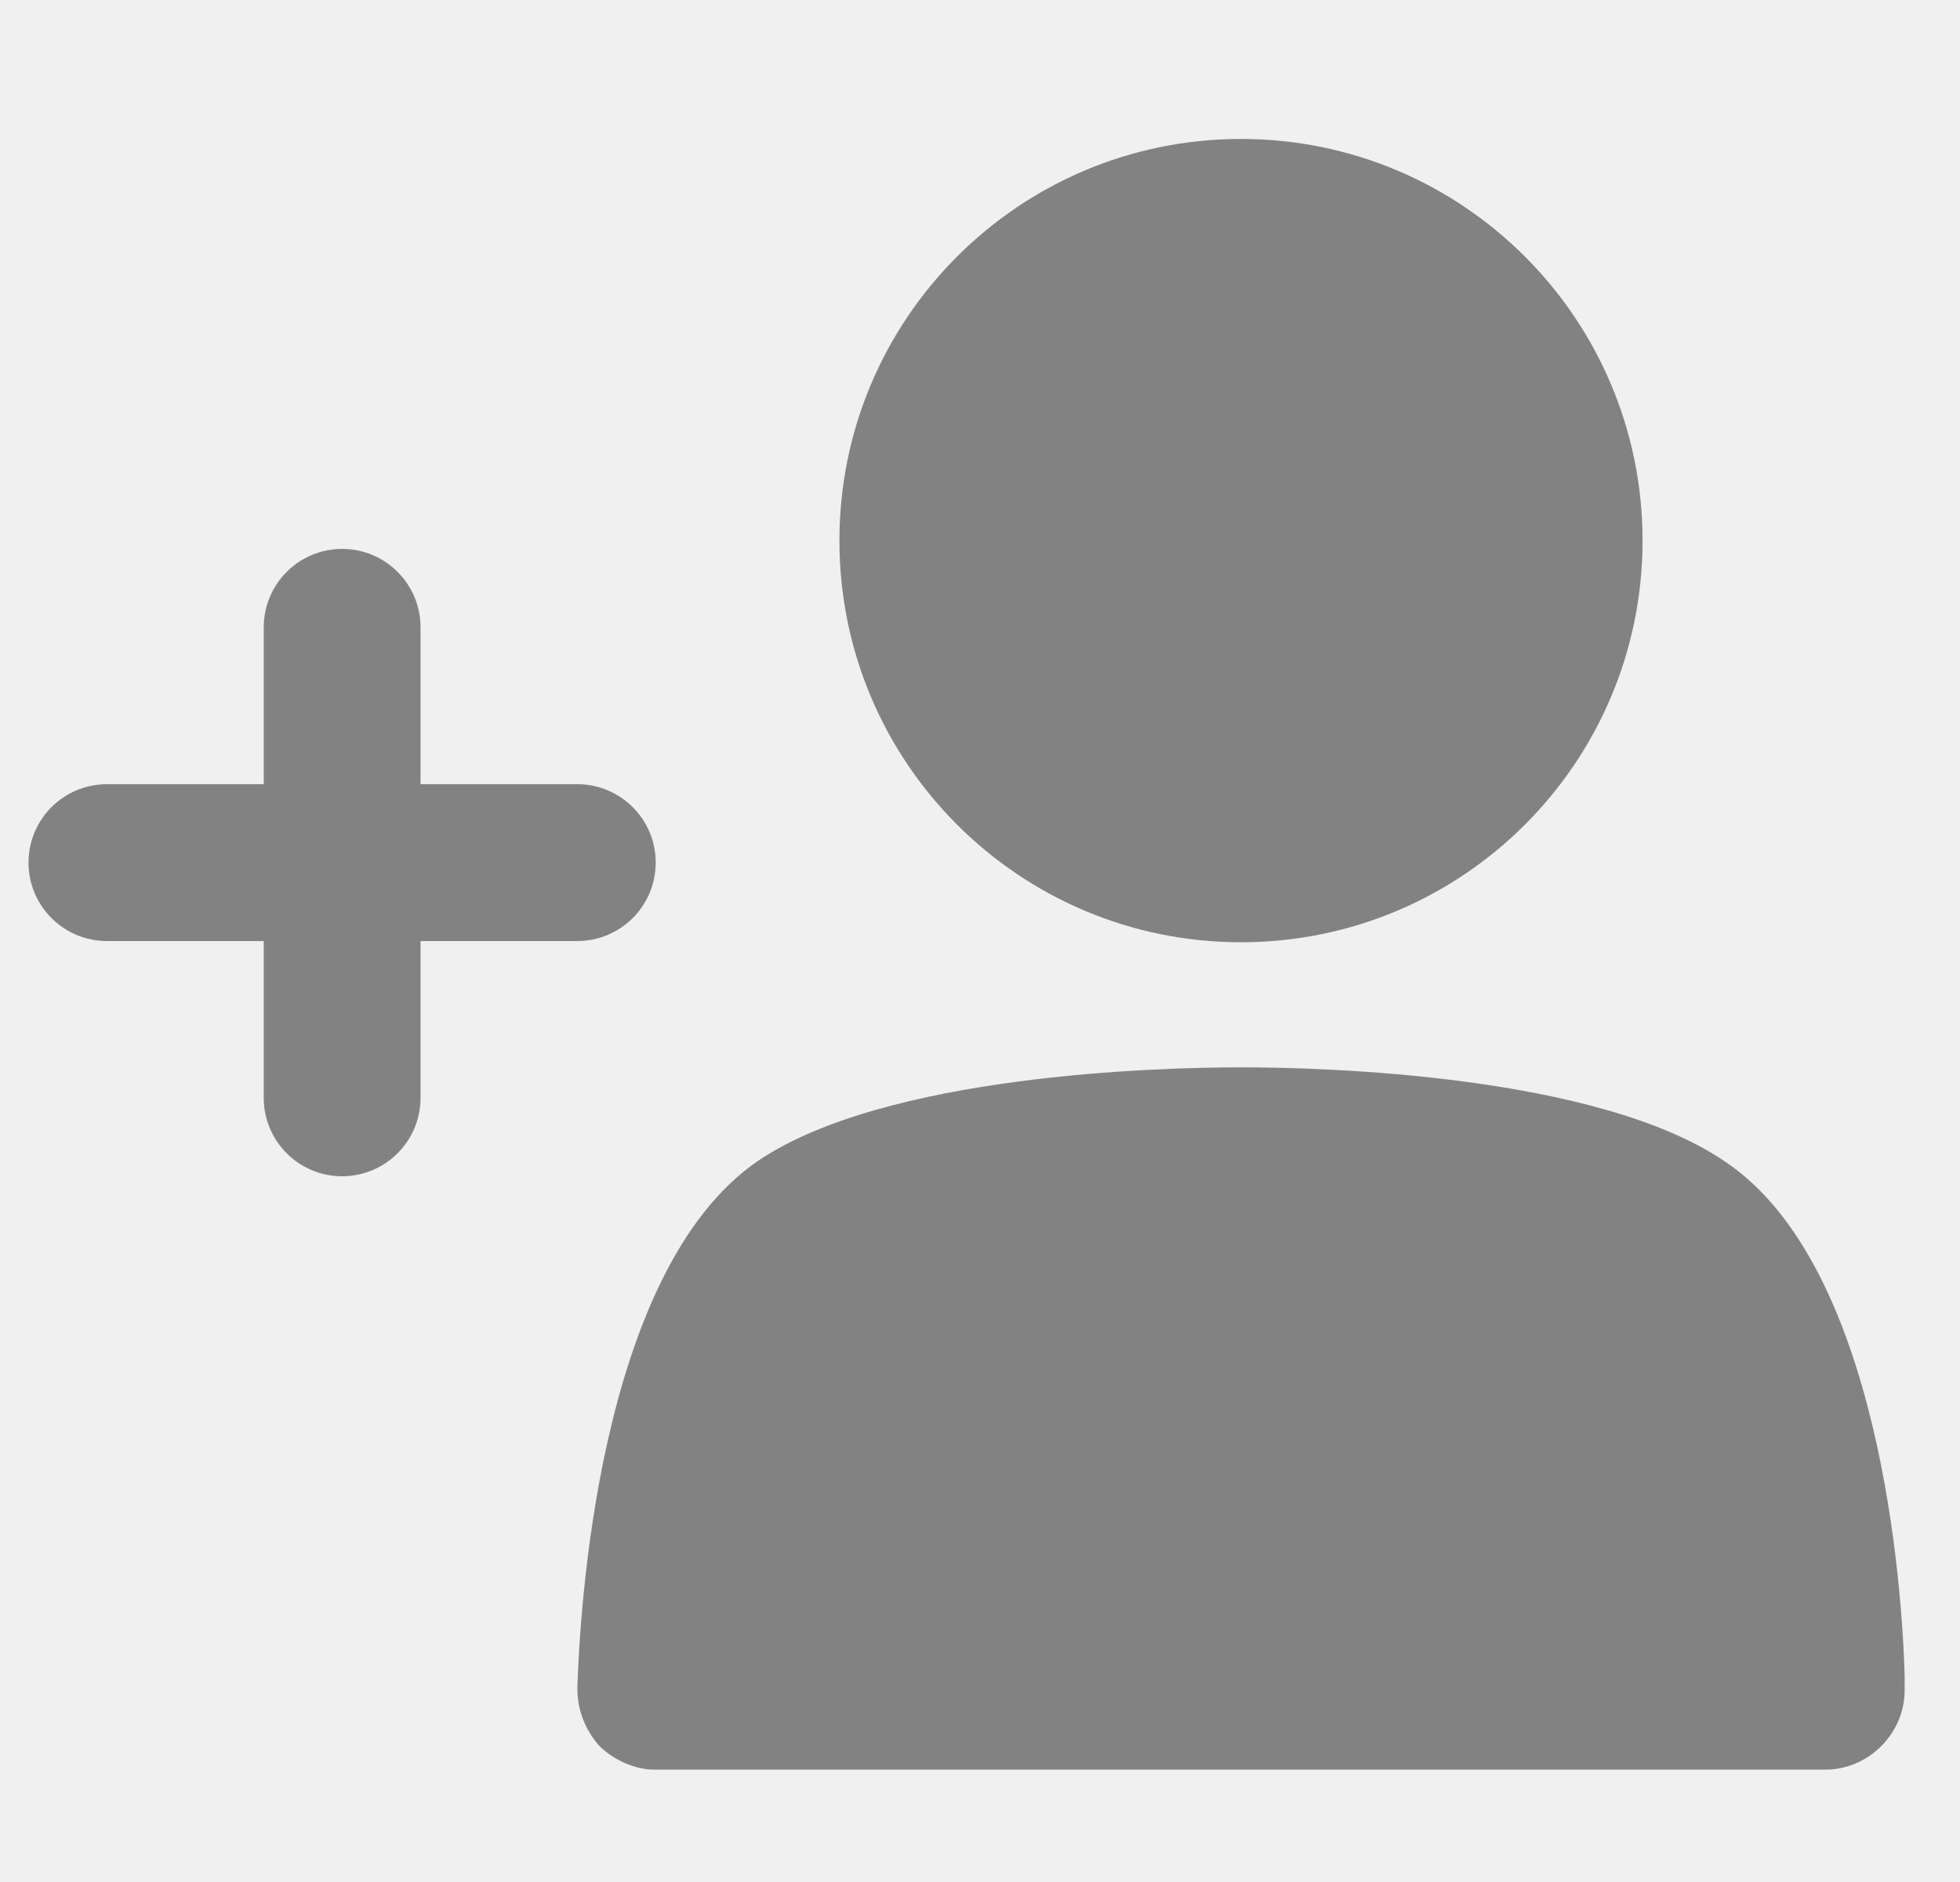
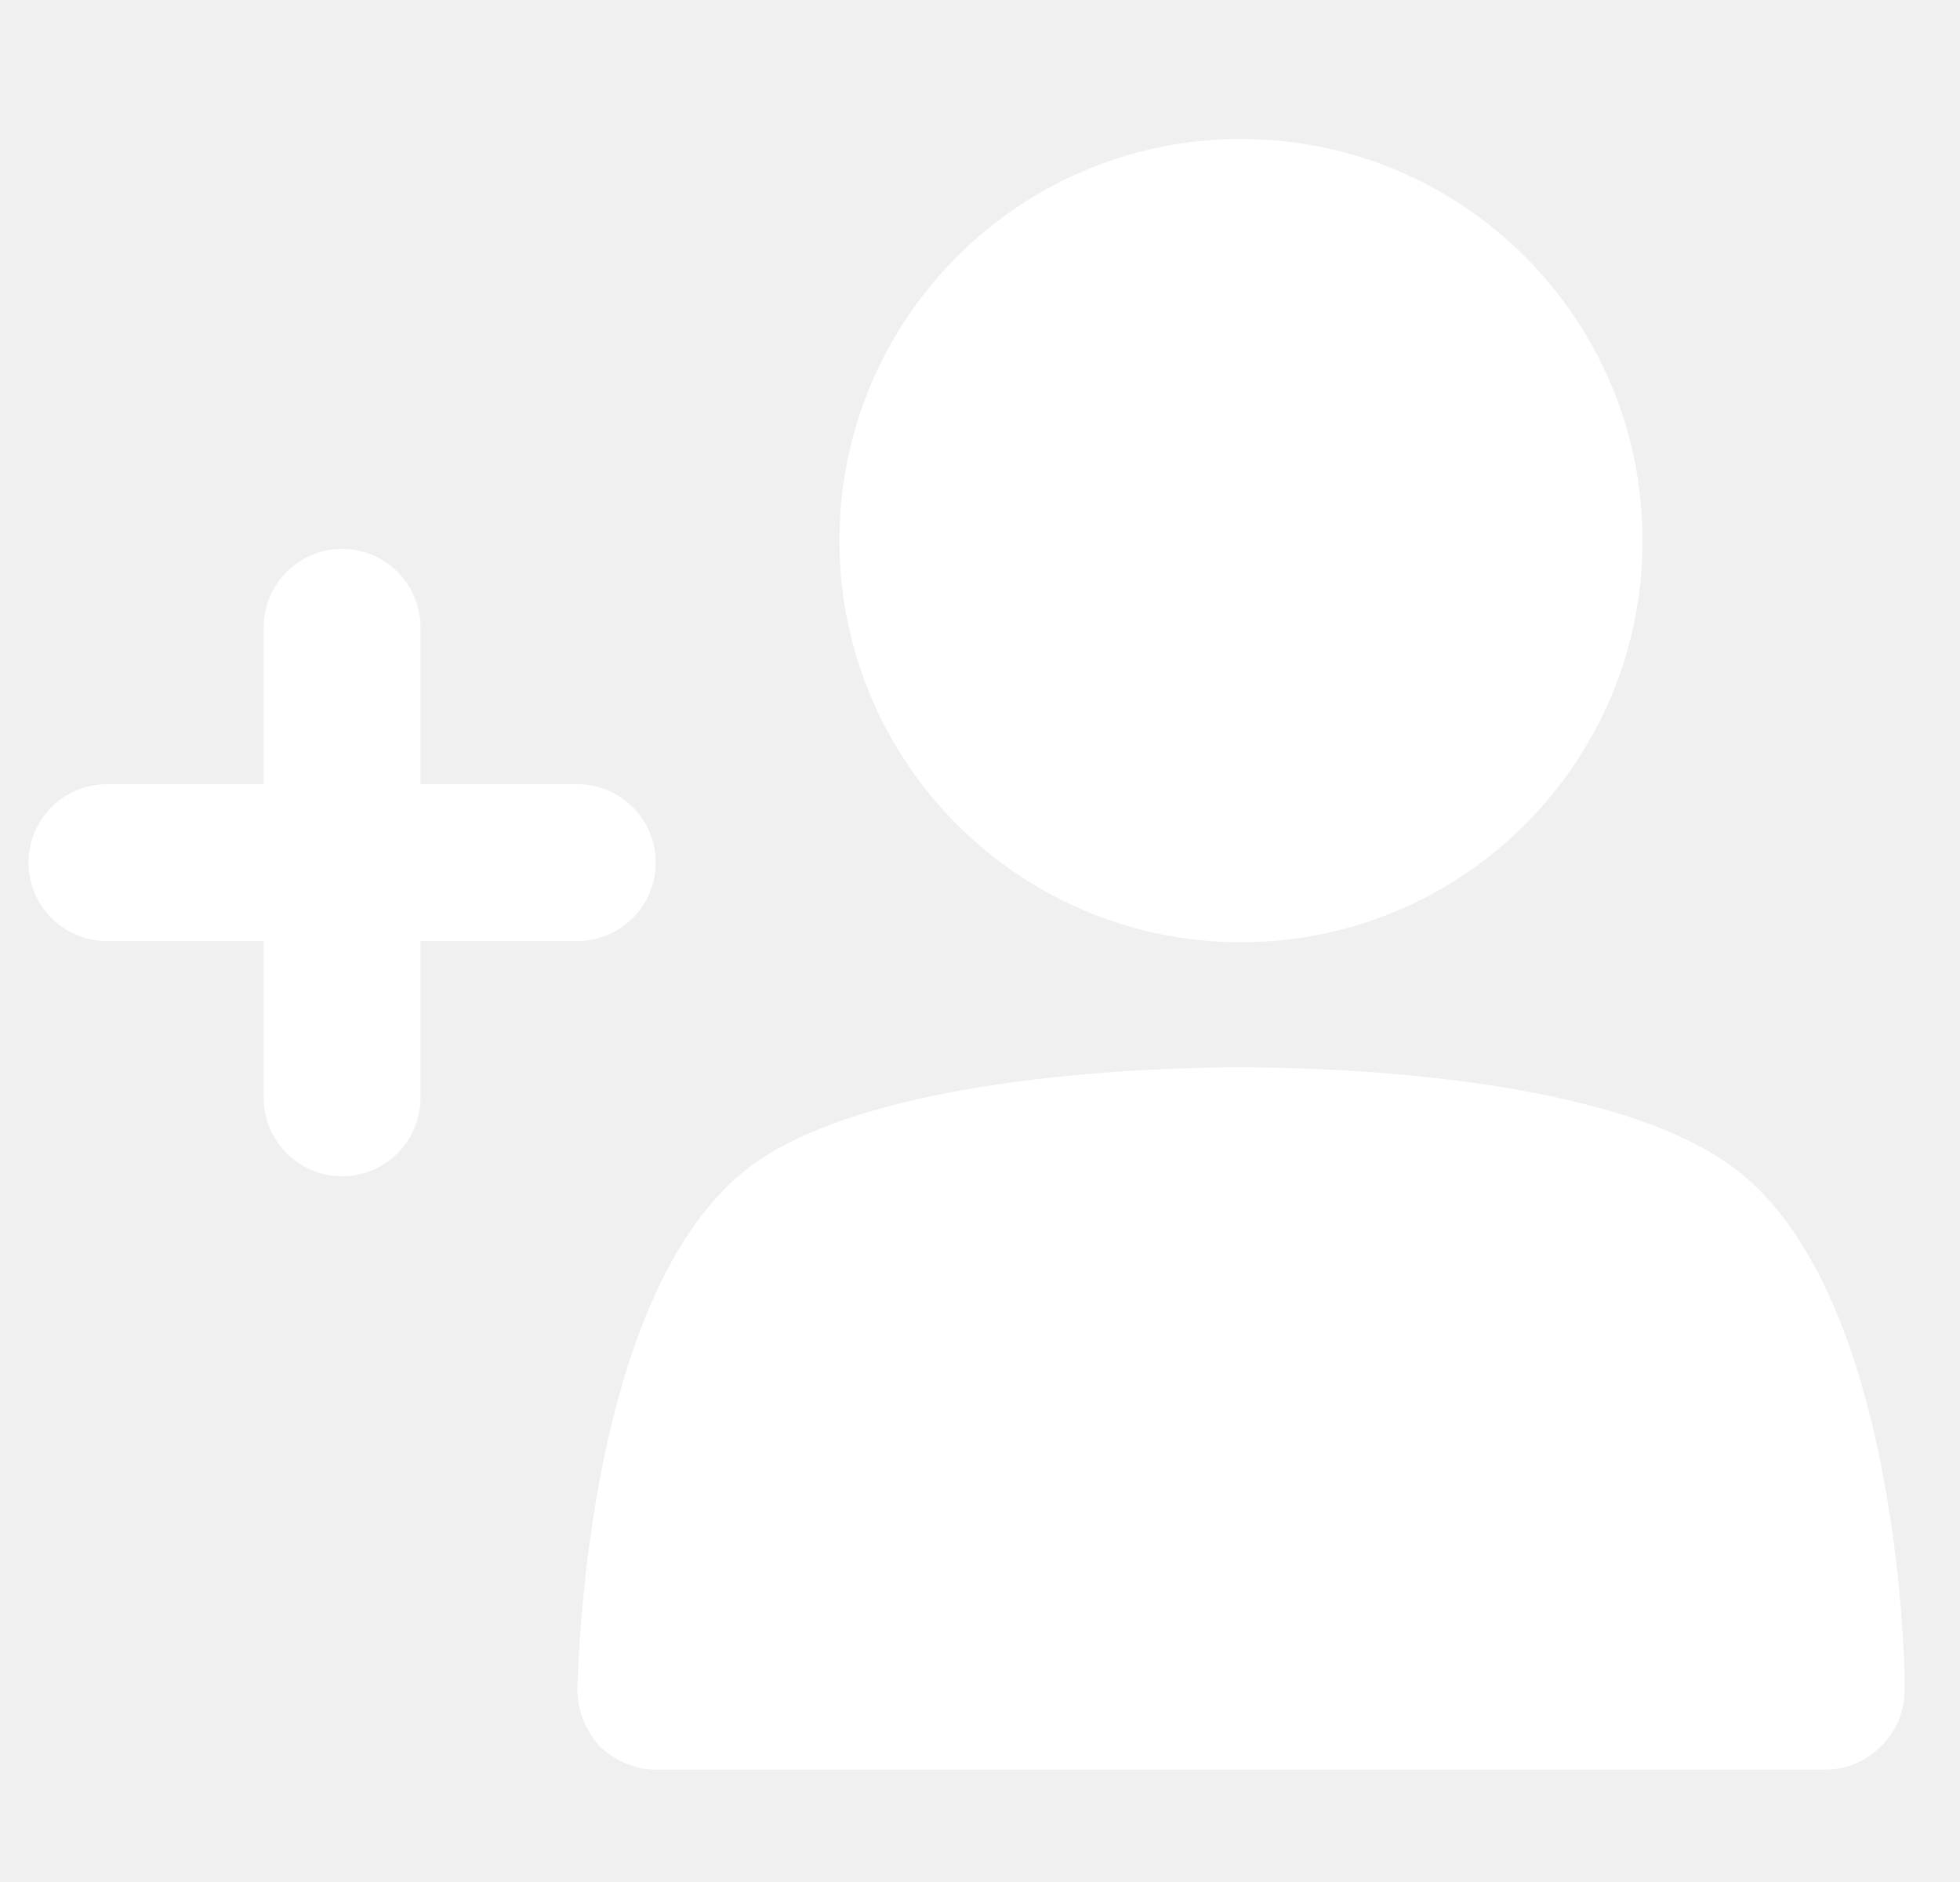
<svg xmlns="http://www.w3.org/2000/svg" width="25" height="24" viewBox="0 0 25 24" fill="none">
  <g clip-path="url(#clip0)">
-     <rect x="3.364" y="7" width="2" height="8" rx="1" fill="#828282" />
-     <rect x="8.364" y="10" width="2" height="8" rx="1" transform="rotate(90 8.36365 10)" fill="#828282" />
+     <rect x="3.364" y="7" width="2" height="8" rx="1" fill="#fff" />
+     <rect x="8.364" y="10" width="2" height="8" rx="1" transform="rotate(90 8.36365 10)" fill="#fff" />
  </g>
-   <path d="M24.294 21.371C24.264 20.267 23.988 16.126 21.994 14.807C20.368 13.703 16.872 13.611 15.829 13.611C14.786 13.611 11.29 13.703 9.664 14.807C7.609 16.218 7.394 20.635 7.364 21.524C7.364 21.8 7.456 22.046 7.64 22.26C7.824 22.444 8.1 22.567 8.345 22.567H23.282C23.834 22.567 24.294 22.107 24.294 21.555C24.294 21.463 24.294 21.401 24.294 21.371Z" fill="#828282" />
-   <path d="M15.829 12.016C18.658 12.016 20.951 9.723 20.951 6.894C20.951 4.065 18.658 1.772 15.829 1.772C13 1.772 10.707 4.065 10.707 6.894C10.707 9.723 13 12.016 15.829 12.016Z" fill="#828282" />
+   <path d="M24.294 21.371C24.264 20.267 23.988 16.126 21.994 14.807C20.368 13.703 16.872 13.611 15.829 13.611C14.786 13.611 11.29 13.703 9.664 14.807C7.609 16.218 7.394 20.635 7.364 21.524C7.364 21.8 7.456 22.046 7.64 22.26C7.824 22.444 8.1 22.567 8.345 22.567H23.282C23.834 22.567 24.294 22.107 24.294 21.555C24.294 21.463 24.294 21.401 24.294 21.371Z" fill="#fff" />
+   <path d="M15.829 12.016C18.658 12.016 20.951 9.723 20.951 6.894C20.951 4.065 18.658 1.772 15.829 1.772C13 1.772 10.707 4.065 10.707 6.894C10.707 9.723 13 12.016 15.829 12.016Z" fill="#ffff" />
  <defs>
    <clipPath id="clip0">
      <rect width="24" height="24" fill="white" transform="translate(0.363647)" />
    </clipPath>
  </defs>
</svg>
